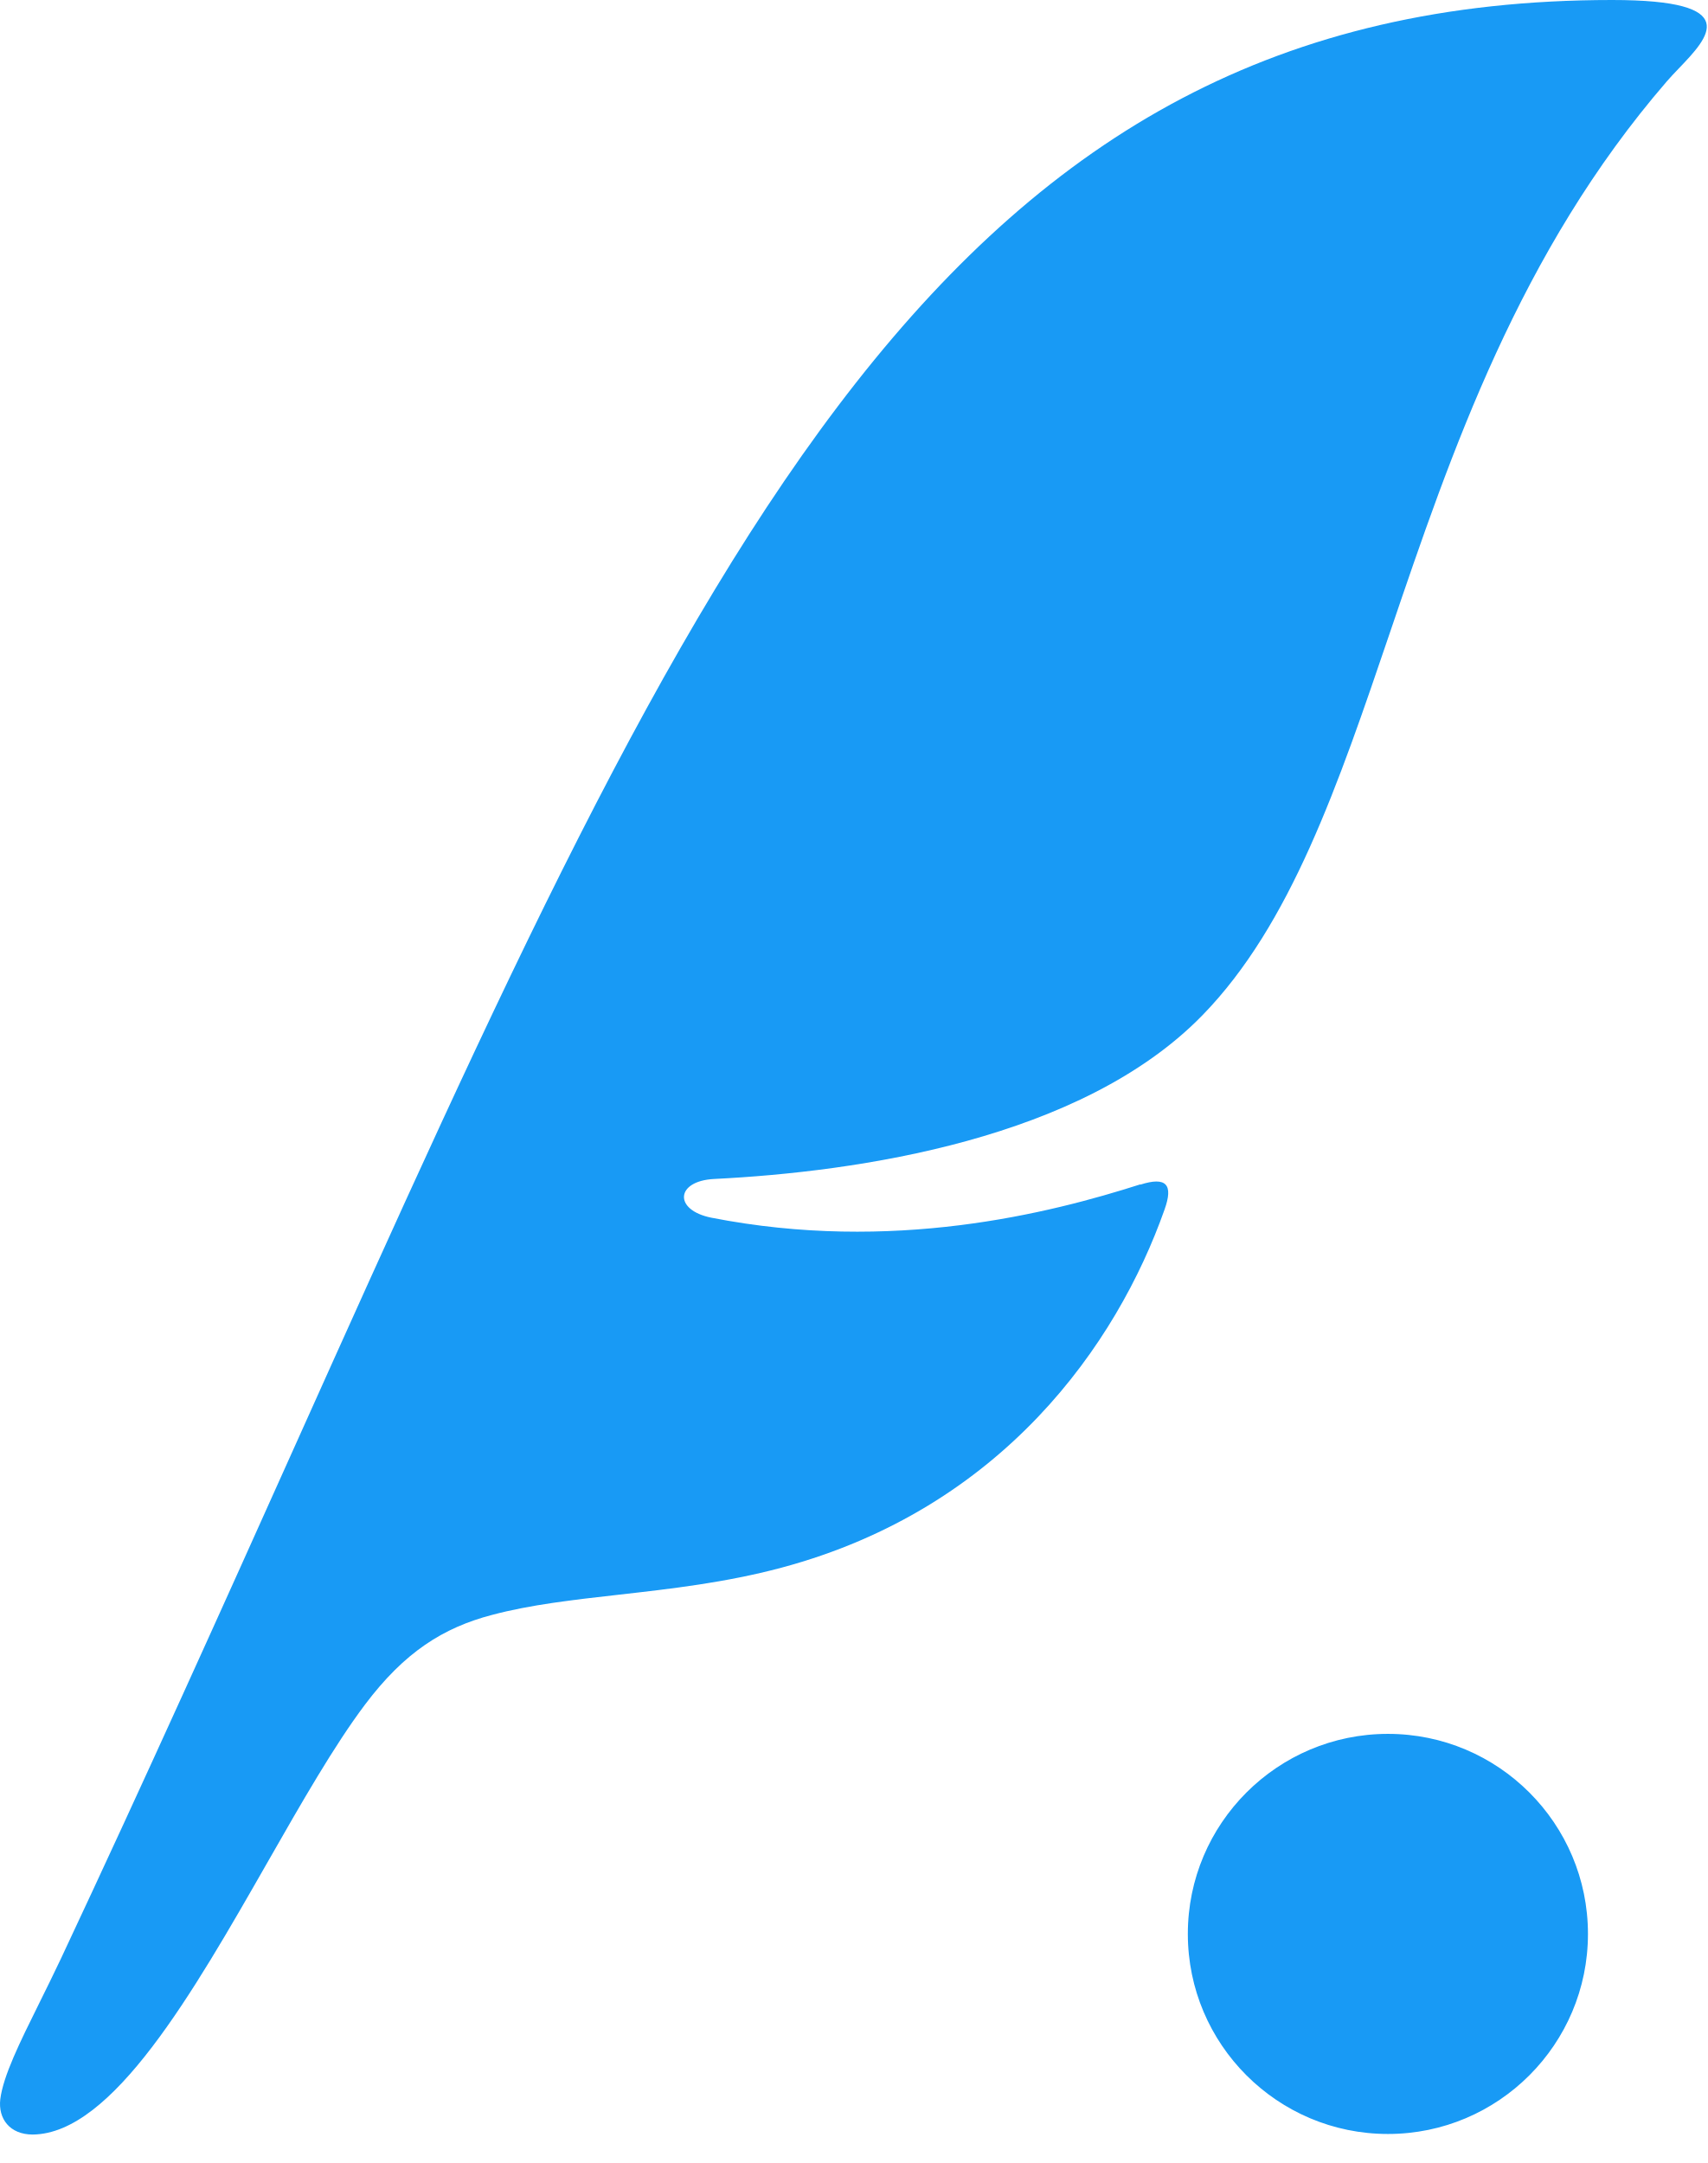
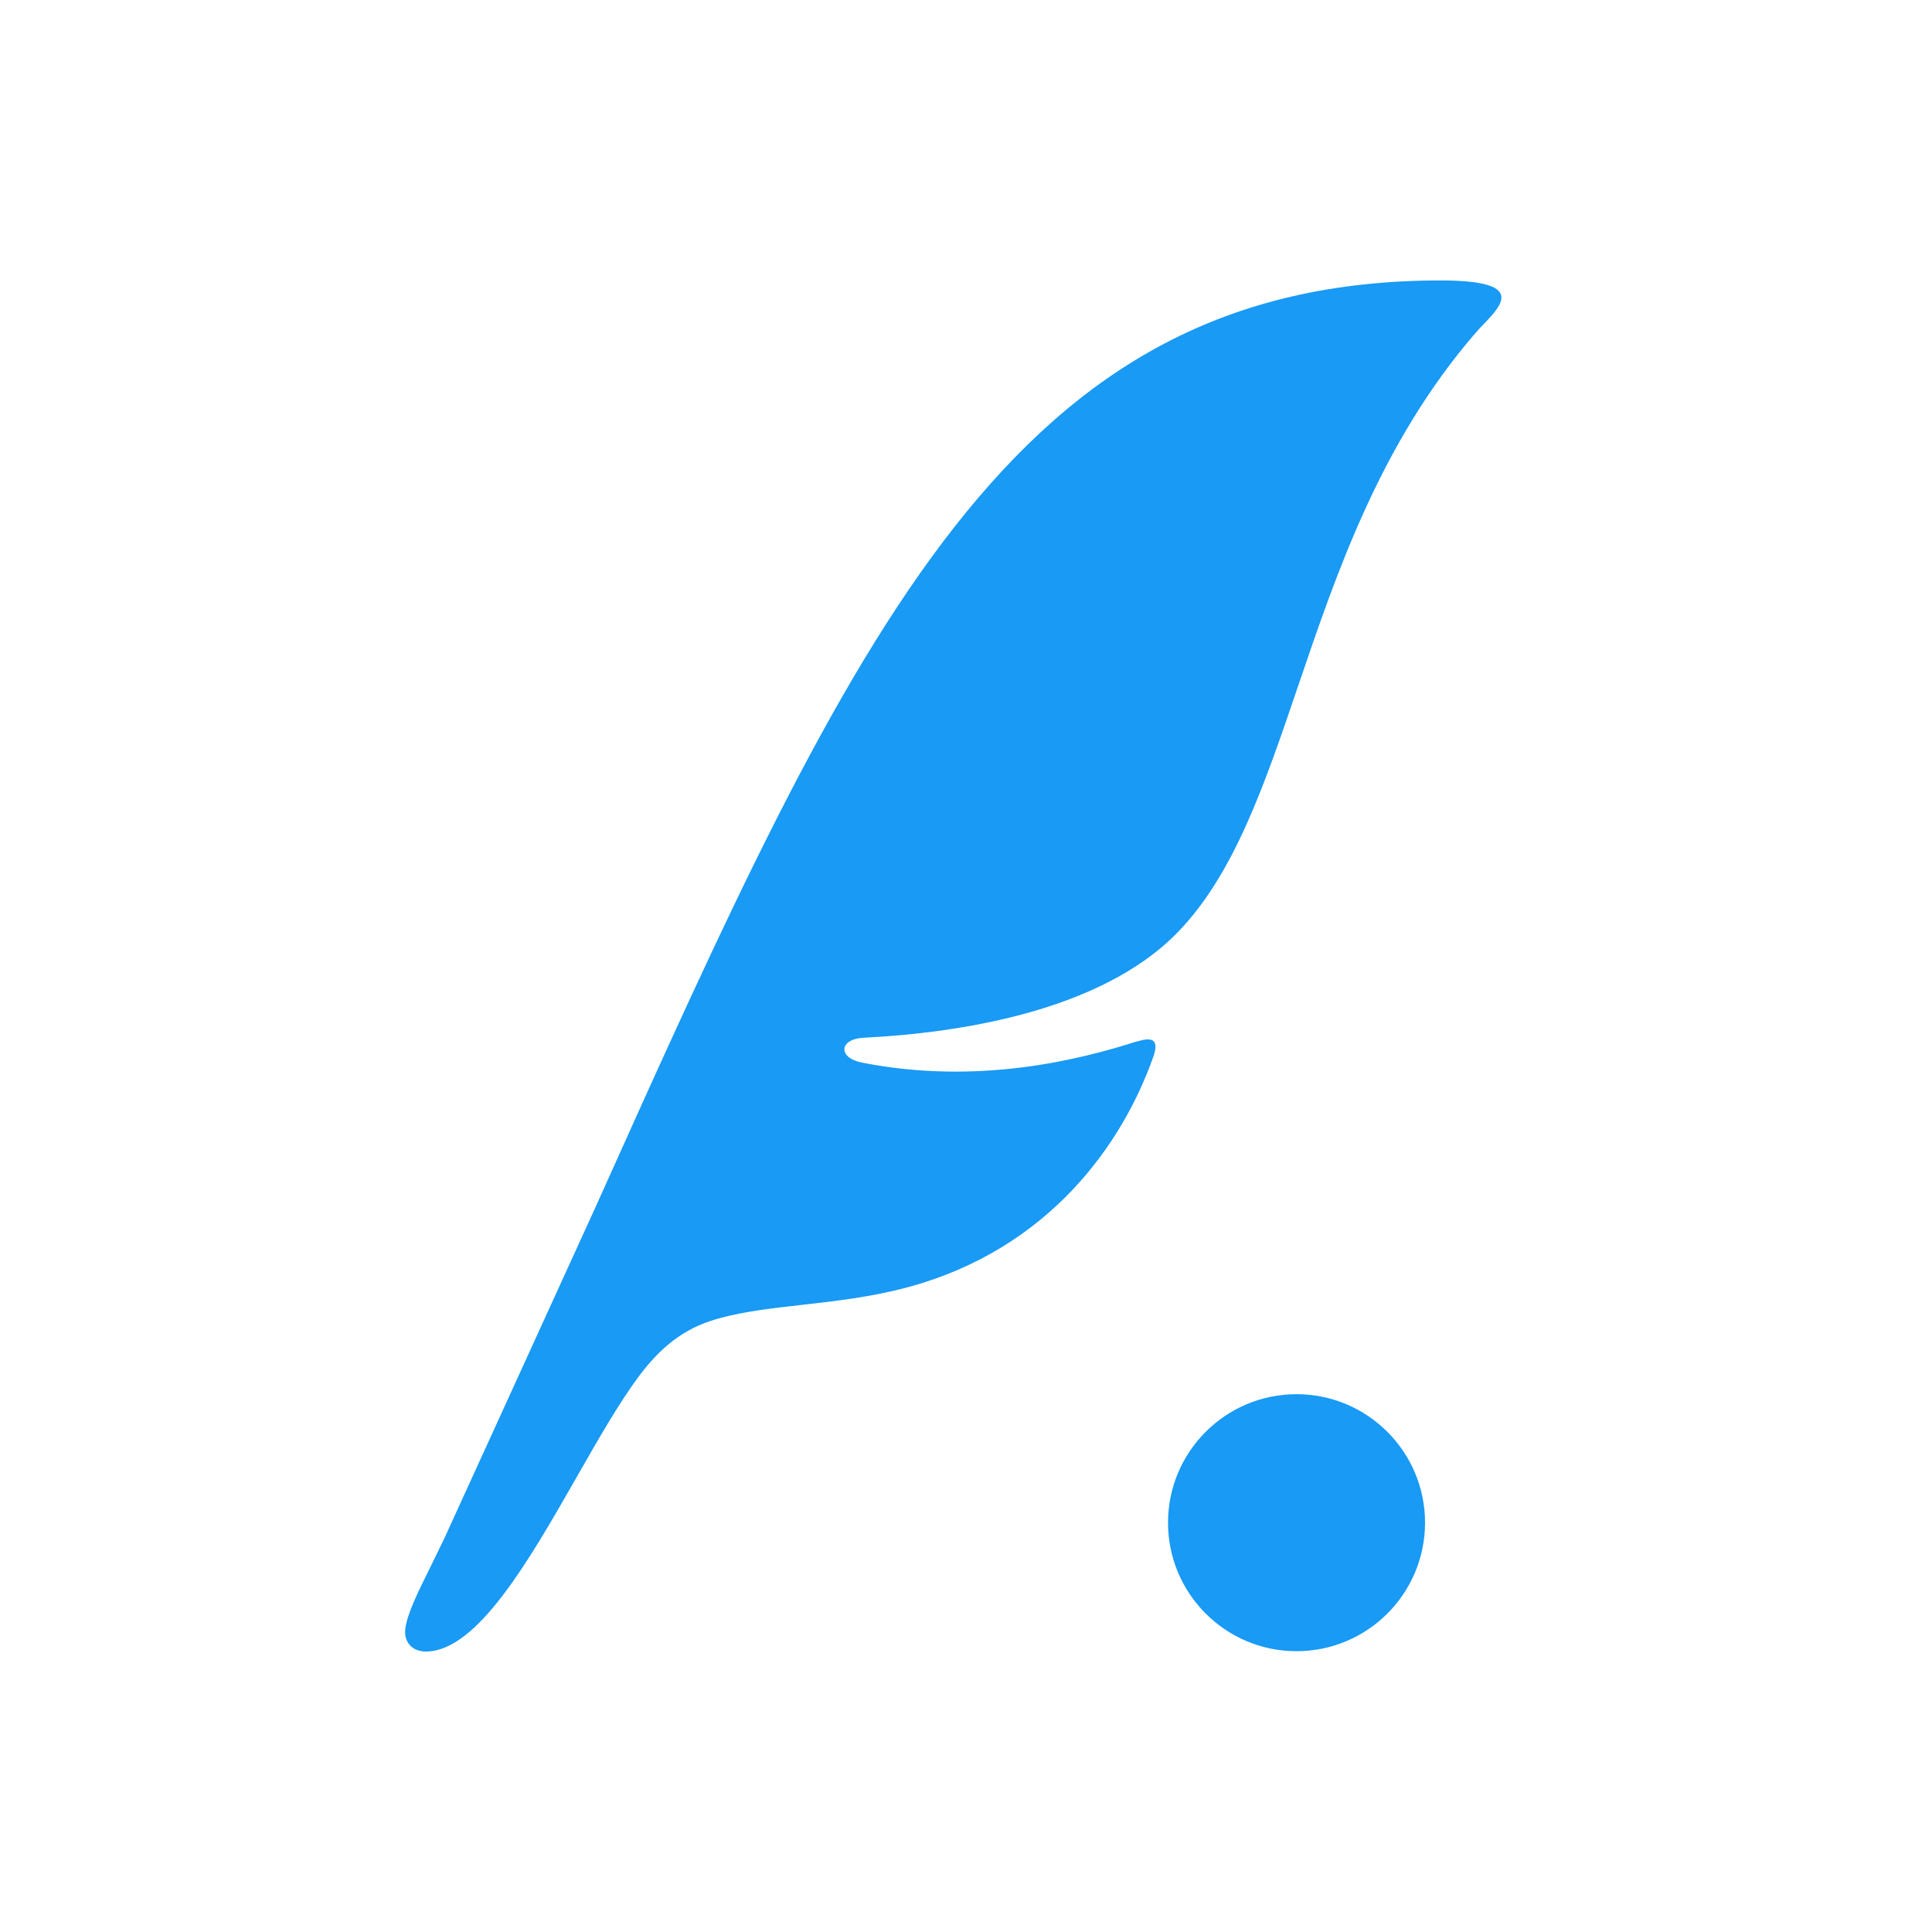
- <svg xmlns="http://www.w3.org/2000/svg" width="60" height="76" viewBox="0 0 60 76" fill="none">
-   <path fill-rule="evenodd" clip-rule="evenodd" d="M40.914 42.504C41.234 41.614 40.974 41.334 40.065 41.624V41.614C36.875 42.634 31.346 44.034 24.986 42.784C23.657 42.514 23.737 41.495 25.087 41.425C30.126 41.175 38.005 40.035 42.254 35.665C45.35 32.481 47.005 27.611 48.847 22.19C50.984 15.898 53.374 8.864 58.562 2.86C58.686 2.715 58.834 2.561 58.985 2.403C60.031 1.311 61.287 0 56.642 0C33.184 0 24.678 18.936 10.382 50.761C7.854 56.389 5.145 62.42 2.14 68.821C1.883 69.365 1.626 69.884 1.384 70.373C0.689 71.775 0.114 72.938 0.01 73.76C-0.07 74.44 0.34 75 1.15 75C3.95 74.972 6.779 70.02 9.402 65.429C10.59 63.349 11.736 61.342 12.818 59.902C14.208 58.052 15.568 57.192 17.288 56.742C18.64 56.382 20.145 56.212 21.742 56.032C23.556 55.827 25.489 55.609 27.456 55.083C35.225 53.003 39.245 47.224 40.914 42.504ZM55.792 67.951C55.792 71.83 52.643 74.98 48.764 74.98C44.884 74.98 41.734 71.83 41.734 67.951C41.734 64.071 44.884 60.922 48.764 60.922C52.643 60.922 55.792 64.071 55.792 67.951Z" fill="#189AF5" />
+ <svg xmlns="http://www.w3.org/2000/svg" width="62" height="62" fill="none">
+   <path fill-rule="evenodd" d="M37.003 33.936c.188-.522.035-.686-.499-.516v-.006c-1.871.598-5.115 1.419-8.846.686-.78-.158-.733-.757.059-.798 2.956-.147 7.579-.815 10.072-3.379 1.816-1.868 2.787-4.725 3.868-7.905 1.254-3.691 2.656-7.818 5.7-11.34.073-.085.159-.175.248-.268.614-.64 1.35-1.41-1.374-1.41-13.762 0-18.752 11.109-27.139 29.78l-4.836 10.595-.444.911c-.407.822-.745 1.504-.806 1.987-.047.399.193.727.669.727 1.643-.016 3.303-2.922 4.841-5.615.697-1.221 1.37-2.398 2.004-3.242.815-1.085 1.613-1.59 2.622-1.854.794-.212 1.676-.311 2.613-.417 1.064-.12 2.198-.248 3.352-.557 4.558-1.22 6.916-4.611 7.895-7.379zm8.728 14.929c0 2.276-1.848 4.124-4.124 4.124s-4.124-1.848-4.124-4.124 1.848-4.124 4.124-4.124 4.124 1.848 4.124 4.124z" fill="#189af5" />
</svg>
